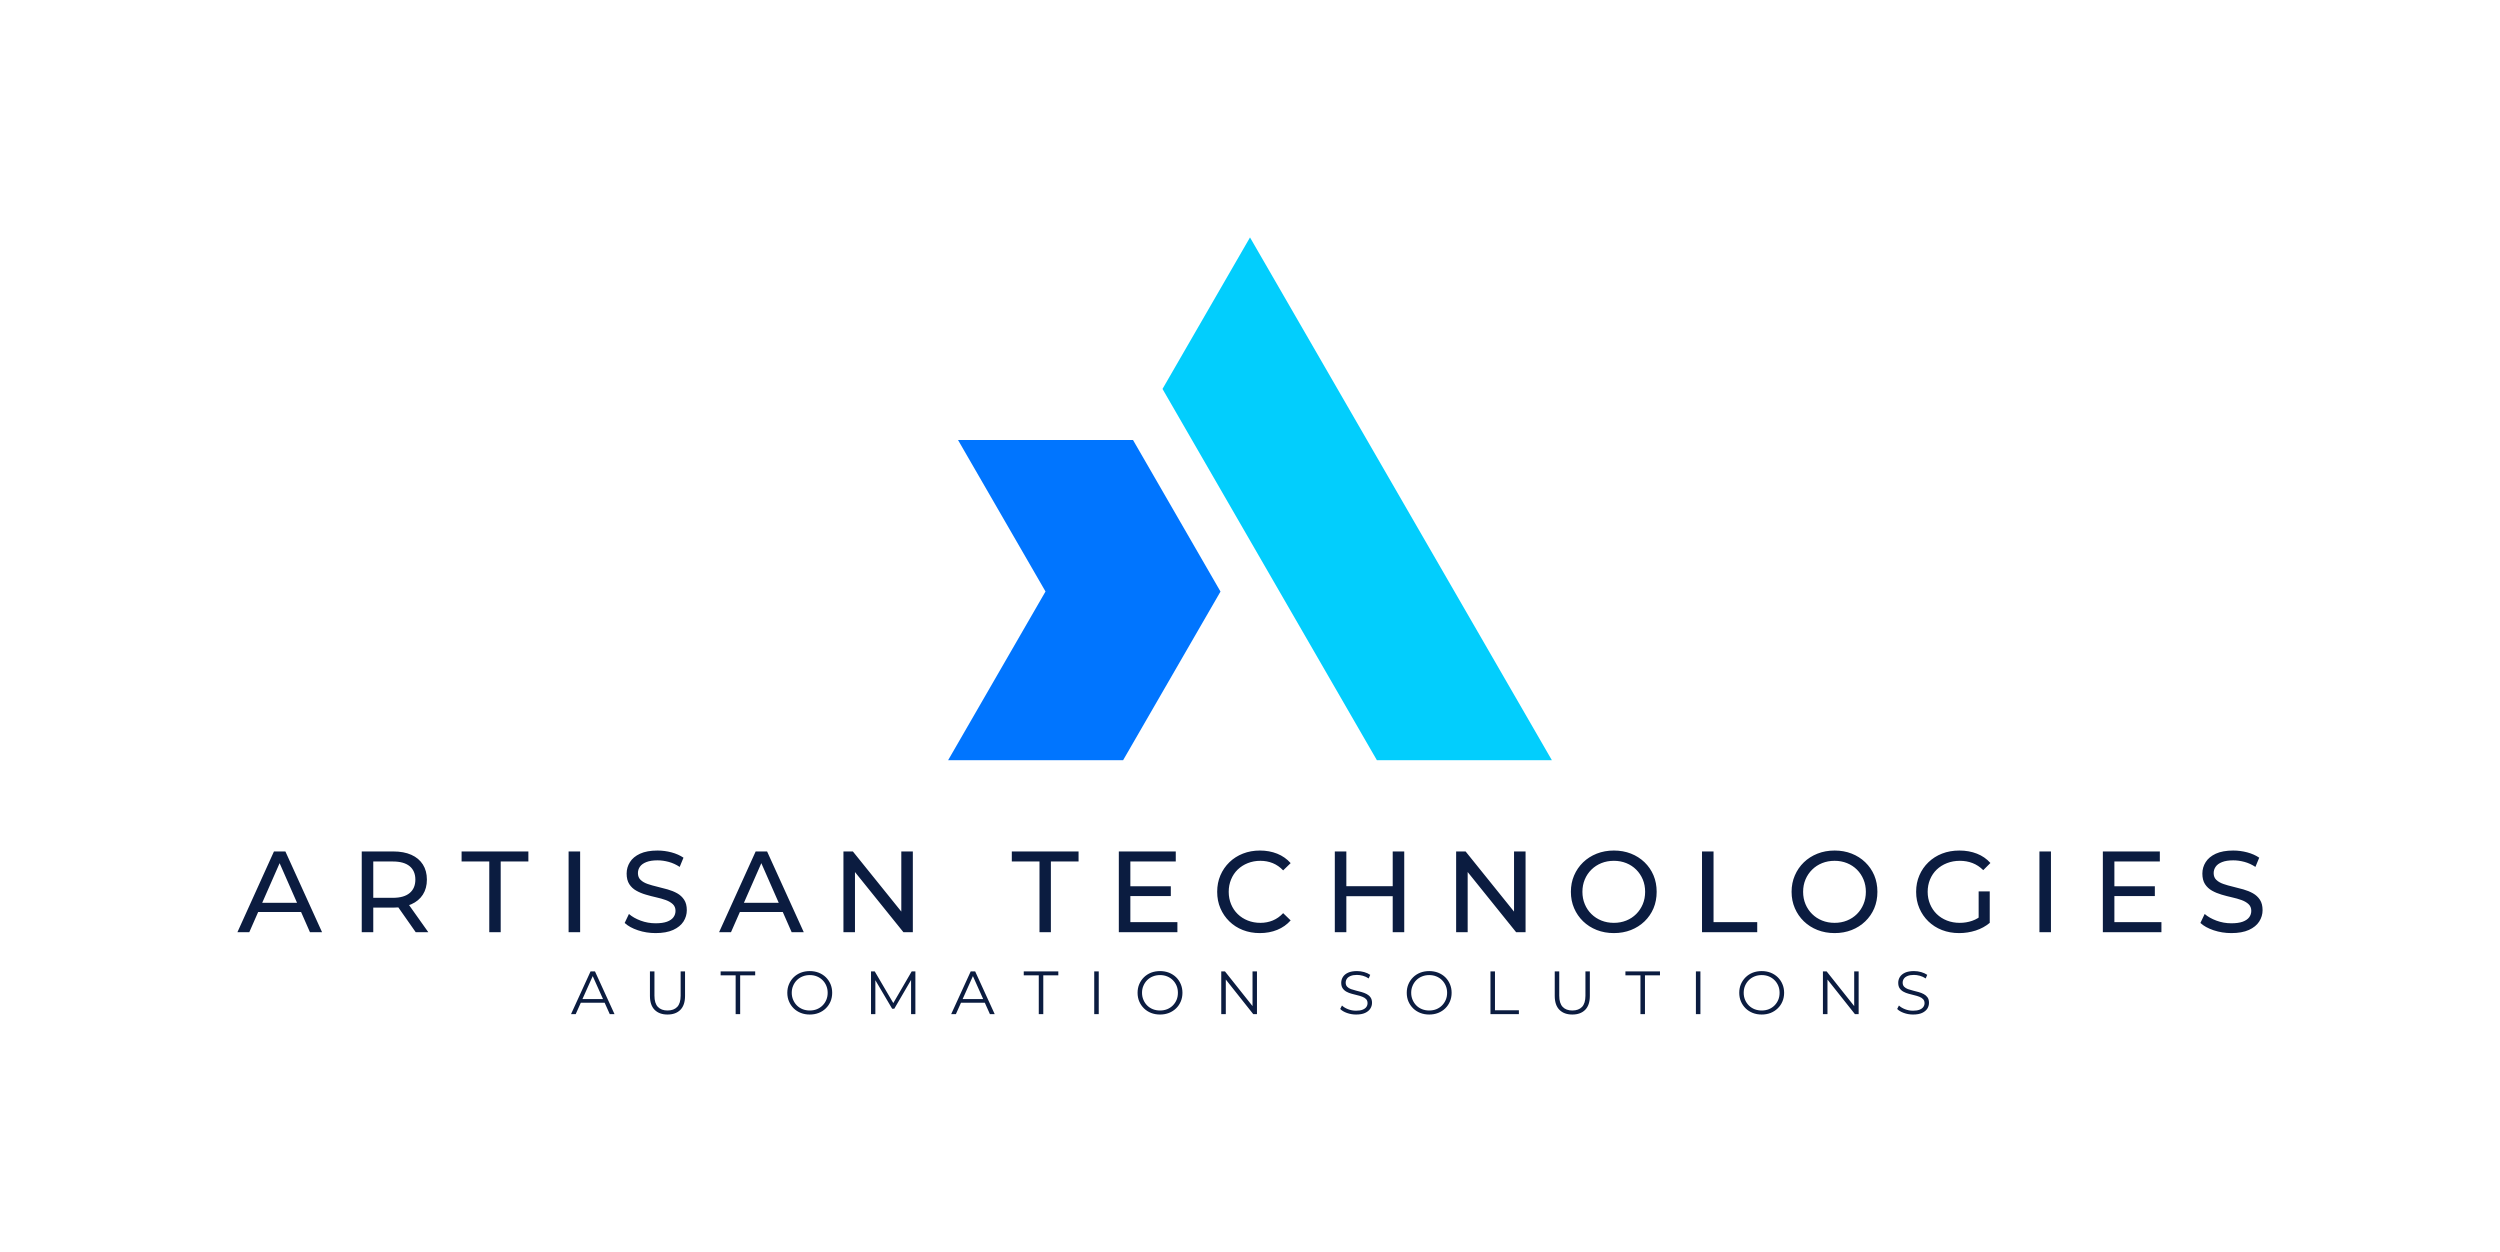
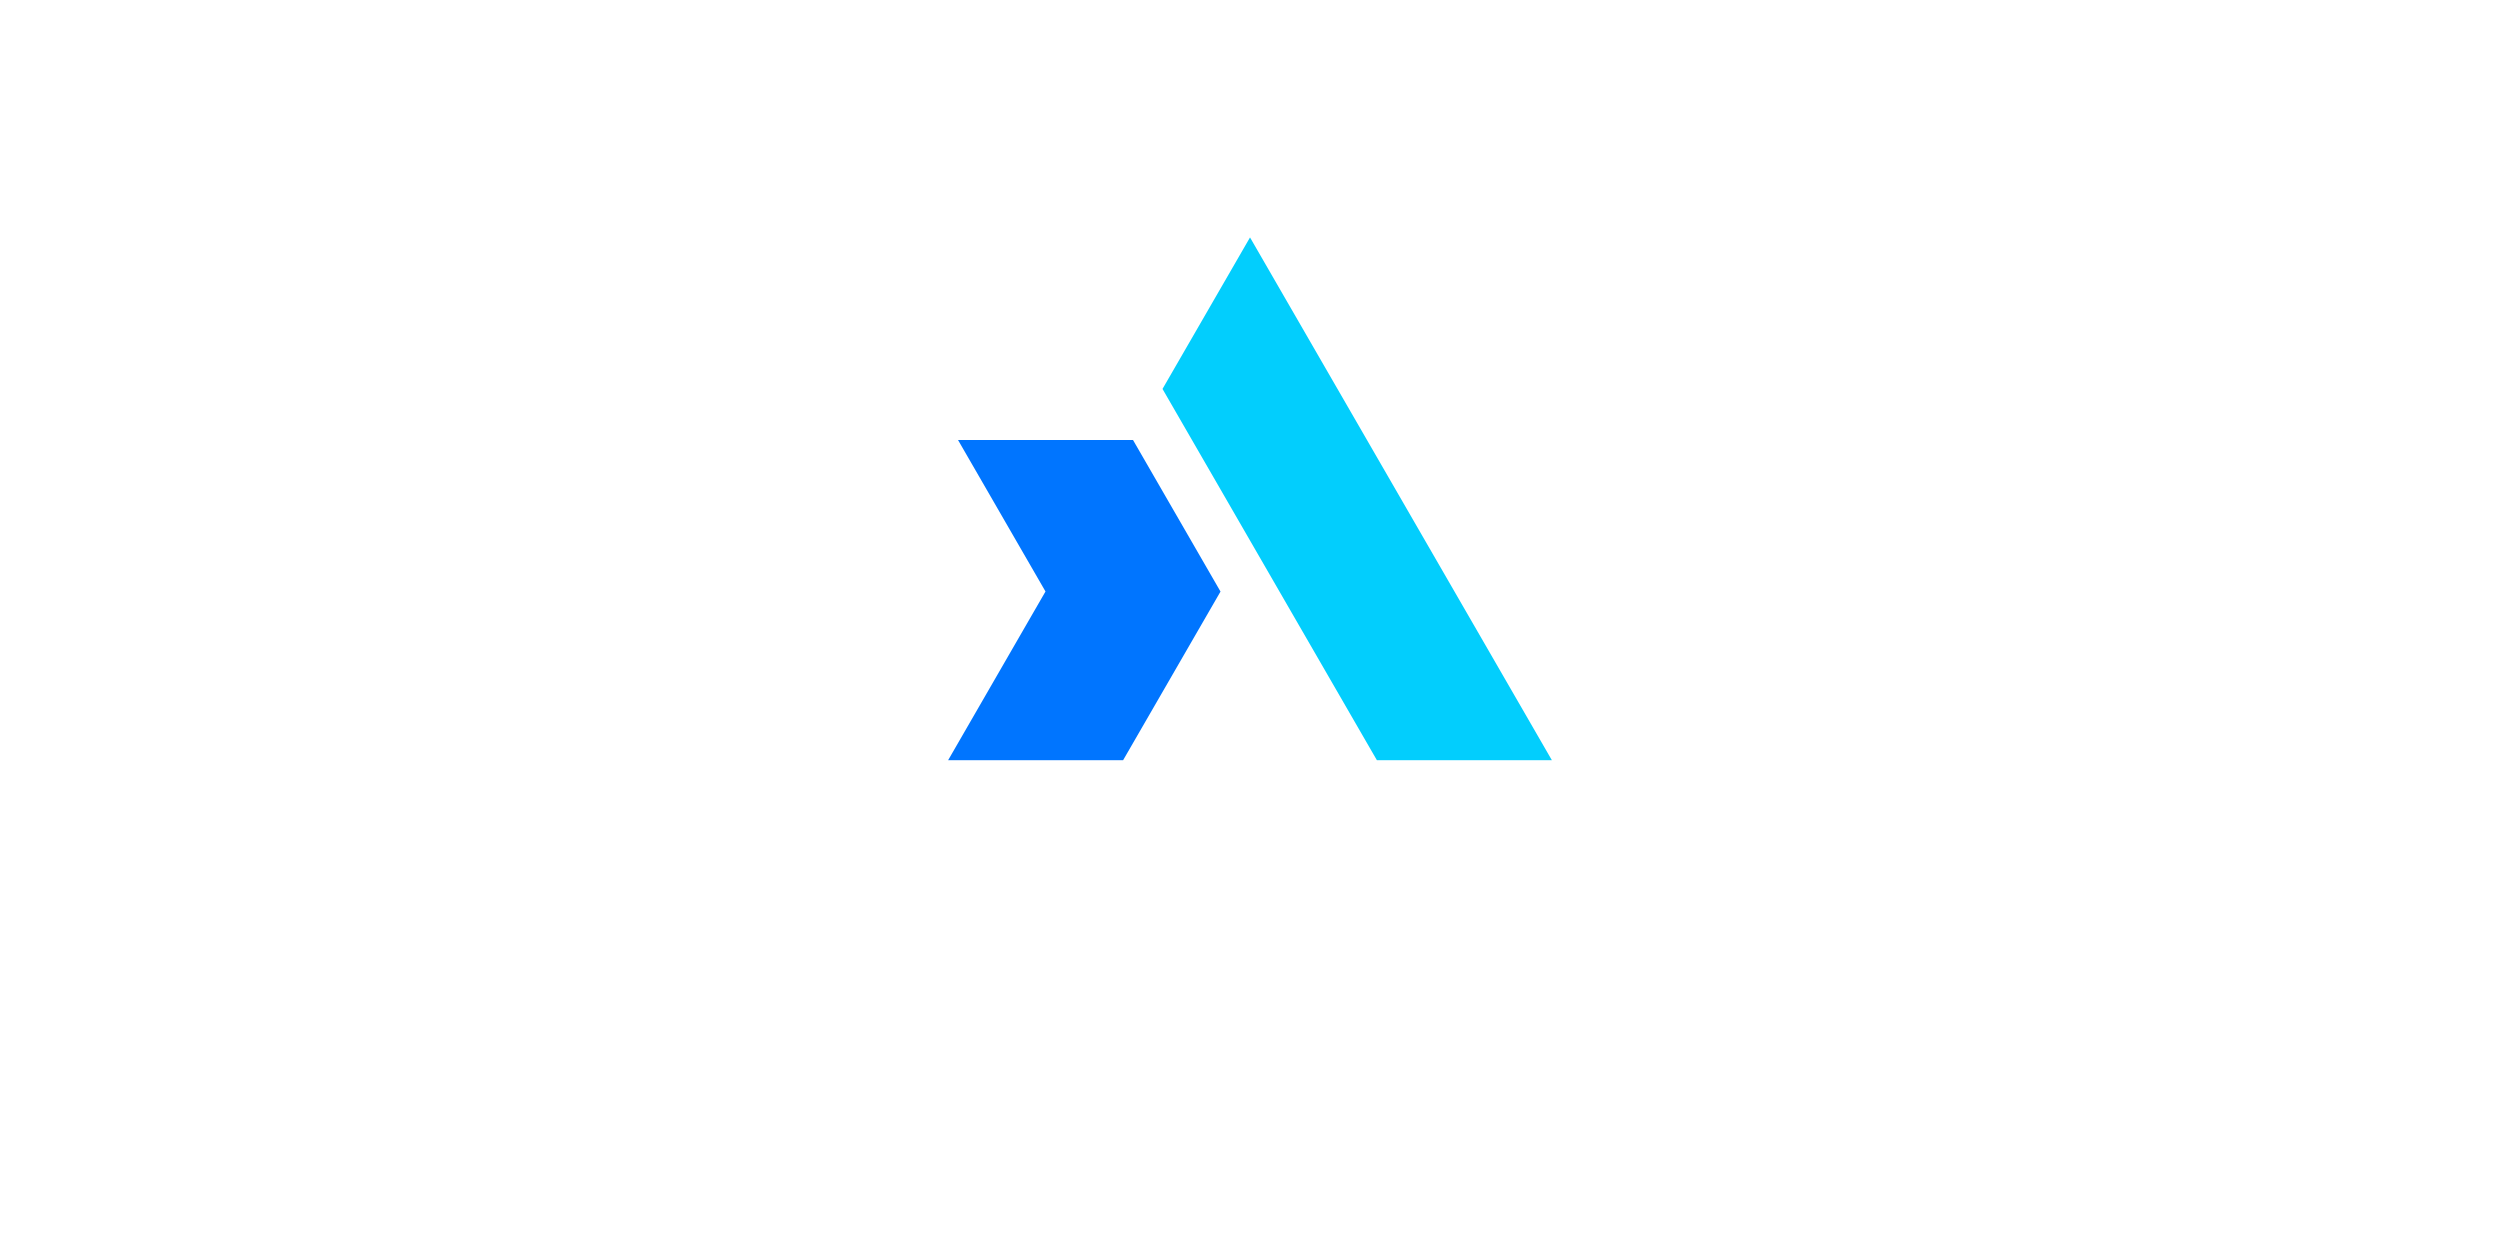
- <svg xmlns="http://www.w3.org/2000/svg" viewBox="-81.035 76.968 737.07 369.112">
-   <svg version="1.1" id="Layer_1" x="198.5" y="146.968" viewBox="106.6 0 843.2 730.1" xml:space="preserve" height="154.125" width="178" preserveAspectRatio="xMinYMin" enable-background="new 0 0 1056.4 730.1" style="overflow: visible;">
-     <polygon class="st0" points="949.8,730.1 705.4,730.1 569.4,494.6 406,211.6 528.2,0  " style="fill: #02CEFD;" />
-     <polygon class="st1" points="487,494.6 364.8,706.2 351,730.1 106.6,730.1 228.8,518.4 242.6,494.5 120.4,282.9 364.8,282.9  " style="fill: #0075FF;" />
-   </svg>
-   <svg y="363.27" viewBox="0.04 4.72 400.37 12.81" x="87.315" height="12.81" width="400.37" style="overflow: visible;">
-     <g fill="#0b1c40" fill-opacity="1" style="">
-       <path d="M1.42 17.42L0.04 17.42L5.80 4.82L7.11 4.82L12.87 17.42L11.47 17.42L6.17 5.60L6.71 5.60L1.42 17.42ZM10.42 14.06L2.30 14.06L2.70 12.98L10.03 12.98L10.42 14.06ZM28.49 17.53L28.49 17.53Q26.08 17.53 24.70 16.15Q23.31 14.76 23.31 12.04L23.31 12.04L23.31 4.82L24.64 4.82L24.64 11.99Q24.64 14.22 25.65 15.28Q26.66 16.34 28.49 16.34L28.49 16.34Q30.35 16.34 31.36 15.28Q32.36 14.22 32.36 11.99L32.36 11.99L32.36 4.82L33.66 4.82L33.66 12.04Q33.66 14.76 32.28 16.15Q30.91 17.53 28.49 17.53ZM49.91 17.42L48.58 17.42L48.58 5.98L44.15 5.98L44.15 4.82L54.34 4.82L54.34 5.98L49.91 5.98L49.91 17.42ZM70.43 17.53L70.43 17.53Q69.01 17.53 67.80 17.06Q66.58 16.58 65.69 15.71Q64.80 14.83 64.31 13.67Q63.81 12.51 63.81 11.12L63.81 11.12Q63.81 9.74 64.31 8.58Q64.80 7.42 65.69 6.54Q66.58 5.67 67.79 5.19Q68.99 4.72 70.43 4.72L70.43 4.72Q71.86 4.72 73.06 5.19Q74.27 5.67 75.16 6.53Q76.05 7.40 76.55 8.57Q77.04 9.74 77.04 11.12L77.04 11.12Q77.04 12.51 76.55 13.68Q76.05 14.85 75.16 15.71Q74.27 16.58 73.06 17.06Q71.86 17.53 70.43 17.53ZM70.43 16.34L70.43 16.34Q71.57 16.34 72.53 15.96Q73.49 15.57 74.20 14.86Q74.92 14.15 75.31 13.20Q75.71 12.26 75.71 11.12L75.71 11.12Q75.71 9.99 75.31 9.05Q74.92 8.10 74.20 7.39Q73.49 6.68 72.53 6.29Q71.57 5.90 70.43 5.90L70.43 5.90Q69.30 5.90 68.33 6.29Q67.36 6.68 66.64 7.39Q65.93 8.10 65.53 9.05Q65.12 9.99 65.12 11.12L65.12 11.12Q65.12 12.24 65.53 13.19Q65.93 14.15 66.64 14.86Q67.36 15.57 68.33 15.96Q69.30 16.34 70.43 16.34ZM89.77 17.42L88.49 17.42L88.49 4.82L89.59 4.82L95.35 14.65L94.77 14.65L100.48 4.82L101.57 4.82L101.57 17.42L100.30 17.42L100.30 6.82L100.60 6.82L95.35 15.82L94.72 15.82L89.42 6.82L89.77 6.82L89.77 17.42ZM113.51 17.42L112.12 17.42L117.88 4.82L119.20 4.82L124.96 17.42L123.55 17.42L118.26 5.60L118.80 5.60L113.51 17.42ZM122.51 14.06L114.39 14.06L114.79 12.98L122.11 12.98L122.51 14.06ZM139.28 17.42L137.95 17.42L137.95 5.98L133.52 5.98L133.52 4.82L143.71 4.82L143.71 5.98L139.28 5.98L139.28 17.42ZM155.63 17.42L154.30 17.42L154.30 4.82L155.63 4.82L155.63 17.42ZM173.70 17.53L173.70 17.53Q172.28 17.53 171.06 17.06Q169.85 16.58 168.96 15.71Q168.07 14.83 167.57 13.67Q167.08 12.51 167.08 11.12L167.08 11.12Q167.08 9.74 167.57 8.58Q168.07 7.42 168.96 6.54Q169.85 5.67 171.05 5.19Q172.26 4.72 173.70 4.72L173.70 4.72Q175.12 4.72 176.33 5.19Q177.53 5.67 178.43 6.53Q179.32 7.40 179.81 8.57Q180.31 9.74 180.31 11.12L180.31 11.12Q180.31 12.51 179.81 13.68Q179.32 14.85 178.43 15.71Q177.53 16.58 176.33 17.06Q175.12 17.53 173.70 17.53ZM173.70 16.34L173.70 16.34Q174.83 16.34 175.80 15.96Q176.76 15.57 177.47 14.86Q178.18 14.15 178.58 13.20Q178.97 12.26 178.97 11.12L178.97 11.12Q178.97 9.99 178.58 9.05Q178.18 8.10 177.47 7.39Q176.76 6.68 175.80 6.29Q174.83 5.90 173.70 5.90L173.70 5.90Q172.57 5.90 171.59 6.29Q170.62 6.68 169.91 7.39Q169.20 8.10 168.80 9.05Q168.39 9.99 168.39 11.12L168.39 11.12Q168.39 12.24 168.80 13.19Q169.20 14.15 169.91 14.86Q170.62 15.57 171.59 15.96Q172.57 16.34 173.70 16.34ZM193.09 17.42L191.75 17.42L191.75 4.82L192.85 4.82L201.55 15.77L200.97 15.77L200.97 4.82L202.28 4.82L202.28 17.42L201.19 17.42L192.51 6.48L193.09 6.48L193.09 17.42ZM231.50 17.53L231.50 17.53Q230.09 17.53 228.81 17.07Q227.52 16.61 226.82 15.89L226.82 15.89L227.34 14.87Q228.01 15.52 229.13 15.96Q230.26 16.40 231.50 16.40L231.50 16.40Q232.69 16.40 233.43 16.10Q234.18 15.80 234.53 15.30Q234.88 14.80 234.88 14.18L234.88 14.18Q234.88 13.45 234.46 13.00Q234.04 12.55 233.35 12.29Q232.67 12.02 231.84 11.83Q231.01 11.63 230.18 11.40Q229.36 11.18 228.66 10.80Q227.97 10.42 227.55 9.80Q227.12 9.18 227.12 8.17L227.12 8.17Q227.12 7.24 227.62 6.45Q228.11 5.67 229.14 5.19Q230.17 4.72 231.77 4.72L231.77 4.72Q232.83 4.72 233.87 5.01Q234.92 5.31 235.67 5.83L235.67 5.83L235.22 6.89Q234.41 6.35 233.51 6.10Q232.60 5.85 231.75 5.85L231.75 5.85Q230.62 5.85 229.88 6.16Q229.14 6.46 228.79 6.98Q228.44 7.49 228.44 8.14L228.44 8.14Q228.44 8.87 228.86 9.32Q229.28 9.77 229.98 10.03Q230.67 10.28 231.50 10.48Q232.33 10.67 233.15 10.91Q233.96 11.14 234.66 11.51Q235.35 11.88 235.77 12.49Q236.20 13.10 236.20 14.09L236.20 14.09Q236.20 15.01 235.69 15.80Q235.19 16.58 234.15 17.06Q233.12 17.53 231.50 17.53ZM253.06 17.53L253.06 17.53Q251.64 17.53 250.43 17.06Q249.21 16.58 248.32 15.71Q247.43 14.83 246.93 13.67Q246.44 12.51 246.44 11.12L246.44 11.12Q246.44 9.74 246.93 8.58Q247.43 7.42 248.32 6.54Q249.21 5.67 250.42 5.19Q251.62 4.72 253.06 4.72L253.06 4.72Q254.48 4.72 255.69 5.19Q256.90 5.67 257.79 6.53Q258.68 7.40 259.17 8.57Q259.67 9.74 259.67 11.12L259.67 11.12Q259.67 12.51 259.17 13.68Q258.68 14.85 257.79 15.71Q256.90 16.58 255.69 17.06Q254.48 17.53 253.06 17.53ZM253.06 16.34L253.06 16.34Q254.20 16.34 255.16 15.96Q256.12 15.57 256.83 14.86Q257.54 14.15 257.94 13.20Q258.34 12.26 258.34 11.12L258.34 11.12Q258.34 9.99 257.94 9.05Q257.54 8.10 256.83 7.39Q256.12 6.68 255.16 6.29Q254.20 5.90 253.06 5.90L253.06 5.90Q251.93 5.90 250.96 6.29Q249.98 6.68 249.27 7.39Q248.56 8.10 248.16 9.05Q247.75 9.99 247.75 11.12L247.75 11.12Q247.75 12.24 248.16 13.19Q248.56 14.15 249.27 14.86Q249.98 15.57 250.96 15.96Q251.93 16.34 253.06 16.34ZM279.50 17.42L271.12 17.42L271.12 4.82L272.45 4.82L272.45 16.27L279.50 16.27L279.50 17.42ZM295.25 17.53L295.25 17.53Q292.84 17.53 291.46 16.15Q290.07 14.76 290.07 12.04L290.07 12.04L290.07 4.82L291.40 4.82L291.40 11.99Q291.40 14.22 292.41 15.28Q293.42 16.34 295.25 16.34L295.25 16.34Q297.11 16.34 298.12 15.28Q299.12 14.22 299.12 11.99L299.12 11.99L299.12 4.82L300.42 4.82L300.42 12.04Q300.42 14.76 299.04 16.15Q297.67 17.53 295.25 17.53ZM316.67 17.42L315.34 17.42L315.34 5.98L310.91 5.98L310.91 4.82L321.10 4.82L321.10 5.98L316.67 5.98L316.67 17.42ZM333.02 17.42L331.69 17.42L331.69 4.82L333.02 4.82L333.02 17.42ZM351.09 17.53L351.09 17.53Q349.67 17.53 348.45 17.06Q347.24 16.58 346.35 15.71Q345.46 14.83 344.96 13.67Q344.47 12.51 344.47 11.12L344.47 11.12Q344.47 9.74 344.96 8.58Q345.46 7.42 346.35 6.54Q347.24 5.67 348.44 5.19Q349.65 4.72 351.09 4.72L351.09 4.72Q352.51 4.72 353.72 5.19Q354.92 5.67 355.81 6.53Q356.71 7.40 357.20 8.57Q357.70 9.74 357.70 11.12L357.70 11.12Q357.70 12.51 357.20 13.68Q356.71 14.85 355.81 15.71Q354.92 16.58 353.72 17.06Q352.51 17.53 351.09 17.53ZM351.09 16.34L351.09 16.34Q352.22 16.34 353.19 15.96Q354.15 15.57 354.86 14.86Q355.57 14.15 355.97 13.20Q356.36 12.26 356.36 11.12L356.36 11.12Q356.36 9.99 355.97 9.05Q355.57 8.10 354.86 7.39Q354.15 6.68 353.19 6.29Q352.22 5.90 351.09 5.90L351.09 5.90Q349.96 5.90 348.98 6.29Q348.01 6.68 347.30 7.39Q346.59 8.10 346.18 9.05Q345.78 9.99 345.78 11.12L345.78 11.12Q345.78 12.24 346.18 13.19Q346.59 14.15 347.30 14.86Q348.01 15.57 348.98 15.96Q349.96 16.34 351.09 16.34ZM370.48 17.42L369.14 17.42L369.14 4.82L370.24 4.82L378.94 15.77L378.36 15.77L378.36 4.82L379.67 4.82L379.67 17.42L378.58 17.42L369.90 6.48L370.48 6.48L370.48 17.42ZM395.71 17.53L395.71 17.53Q394.31 17.53 393.02 17.07Q391.73 16.61 391.03 15.89L391.03 15.89L391.55 14.87Q392.22 15.52 393.34 15.96Q394.47 16.40 395.71 16.40L395.71 16.40Q396.90 16.40 397.65 16.10Q398.39 15.80 398.74 15.30Q399.10 14.80 399.10 14.18L399.10 14.18Q399.10 13.45 398.67 13.00Q398.25 12.55 397.57 12.29Q396.88 12.02 396.05 11.83Q395.23 11.63 394.40 11.40Q393.57 11.18 392.88 10.80Q392.18 10.42 391.76 9.80Q391.34 9.18 391.34 8.17L391.34 8.17Q391.34 7.24 391.83 6.45Q392.33 5.67 393.35 5.19Q394.38 4.72 395.98 4.72L395.98 4.72Q397.04 4.72 398.09 5.01Q399.13 5.31 399.89 5.83L399.89 5.83L399.44 6.89Q398.63 6.35 397.72 6.10Q396.81 5.85 395.96 5.85L395.96 5.85Q394.83 5.85 394.09 6.16Q393.35 6.46 393.00 6.98Q392.65 7.49 392.65 8.14L392.65 8.14Q392.65 8.87 393.07 9.32Q393.50 9.77 394.19 10.03Q394.88 10.28 395.71 10.48Q396.54 10.67 397.36 10.91Q398.18 11.14 398.87 11.51Q399.56 11.88 399.99 12.49Q400.41 13.10 400.41 14.09L400.41 14.09Q400.41 15.01 399.91 15.80Q399.40 16.58 398.37 17.06Q397.33 17.53 395.71 17.53Z" transform="translate(0, 0)" />
-     </g>
-   </svg>
-   <svg y="327.73" viewBox="-0.03 8.84 597.07 24.34" x="-11.035" height="24.34" width="597.07" style="overflow: visible;">
-     <g fill="#0b1c40" fill-opacity="1" style="">
-       <path d="M3.47 32.91L-0.03 32.91L10.74 9.11L14.11 9.11L24.92 32.91L21.35 32.91L11.73 11.02L13.09 11.02L3.47 32.91ZM19.86 26.96L4.56 26.96L5.47 24.24L18.87 24.24L19.86 26.96ZM40.02 32.91L36.62 32.91L36.62 9.11L45.90 9.11Q49.03 9.11 51.24 10.10Q53.45 11.08 54.64 12.95Q55.83 14.82 55.83 17.41L55.83 17.41Q55.83 19.99 54.64 21.84Q53.45 23.70 51.24 24.68Q49.03 25.67 45.90 25.67L45.90 25.67L38.49 25.67L40.02 24.11L40.02 32.91ZM56.24 32.91L52.53 32.91L46.48 24.28L50.12 24.28L56.24 32.91ZM40.02 10.37L40.02 24.45L38.49 22.78L45.80 22.78Q49.06 22.78 50.75 21.37Q52.43 19.96 52.43 17.41L52.43 17.41Q52.43 14.86 50.75 13.46Q49.06 12.07 45.80 12.07L45.80 12.07L38.49 12.07L40.02 10.37ZM77.59 32.91L74.22 32.91L74.22 12.07L66.06 12.07L66.06 9.11L85.75 9.11L85.75 12.07L77.59 12.07L77.59 32.91ZM101.01 32.91L97.61 32.91L97.61 9.11L101.01 9.11L101.01 32.91ZM123.25 33.18L123.25 33.18Q120.53 33.18 118.05 32.35Q115.57 31.52 114.14 30.19L114.14 30.19L115.40 27.54Q116.76 28.73 118.86 29.51Q120.97 30.29 123.25 30.29L123.25 30.29Q125.32 30.29 126.62 29.82Q127.91 29.34 128.52 28.51Q129.13 27.68 129.13 26.62L129.13 26.62Q129.13 25.40 128.33 24.65Q127.53 23.90 126.26 23.44Q124.98 22.98 123.45 22.64Q121.92 22.30 120.38 21.84Q118.83 21.39 117.56 20.67Q116.28 19.96 115.50 18.75Q114.72 17.54 114.72 15.64L114.72 15.64Q114.72 13.80 115.69 12.26Q116.65 10.71 118.68 9.77Q120.70 8.84 123.83 8.84L123.83 8.84Q125.90 8.84 127.94 9.38Q129.98 9.93 131.48 10.95L131.48 10.95L130.36 13.67Q128.83 12.65 127.13 12.19Q125.43 11.73 123.83 11.73L123.83 11.73Q121.82 11.73 120.53 12.24Q119.24 12.75 118.64 13.60Q118.05 14.45 118.05 15.50L118.05 15.50Q118.05 16.76 118.85 17.51Q119.65 18.26 120.92 18.70Q122.20 19.14 123.73 19.50Q125.26 19.86 126.80 20.30Q128.35 20.74 129.63 21.45Q130.90 22.17 131.68 23.36Q132.46 24.55 132.46 26.42L132.46 26.42Q132.46 28.22 131.48 29.77Q130.49 31.31 128.44 32.25Q126.38 33.18 123.25 33.18ZM145.49 32.91L141.98 32.91L152.76 9.11L156.13 9.11L166.94 32.91L163.37 32.91L153.75 11.02L155.11 11.02L145.49 32.91ZM161.87 26.96L146.57 26.96L147.49 24.24L160.89 24.24L161.87 26.96ZM182.04 32.91L178.64 32.91L178.64 9.11L181.42 9.11L197.17 28.66L195.70 28.66L195.70 9.11L199.10 9.11L199.10 32.91L196.32 32.91L180.57 13.36L182.04 13.36L182.04 32.91ZM239.80 32.91L236.44 32.91L236.44 12.07L228.28 12.07L228.28 9.11L247.96 9.11L247.96 12.07L239.80 12.07L239.80 32.91ZM262.92 22.27L262.92 19.38L275.16 19.38L275.16 22.27L262.92 22.27ZM263.23 12.07L263.23 29.95L277.10 29.95L277.10 32.91L259.83 32.91L259.83 9.11L276.62 9.11L276.62 12.07L263.23 12.07ZM301.41 33.18L301.41 33.18Q298.69 33.18 296.40 32.28Q294.10 31.38 292.42 29.73Q290.73 28.08 289.78 25.87Q288.83 23.66 288.83 21.01L288.83 21.01Q288.83 18.36 289.78 16.15Q290.73 13.94 292.43 12.29Q294.13 10.64 296.43 9.74Q298.72 8.84 301.44 8.84L301.44 8.84Q304.20 8.84 306.53 9.77Q308.86 10.71 310.49 12.55L310.49 12.55L308.28 14.69Q306.92 13.26 305.22 12.56Q303.52 11.87 301.58 11.87L301.58 11.87Q299.57 11.87 297.86 12.55Q296.14 13.23 294.88 14.45Q293.62 15.67 292.93 17.36Q292.23 19.04 292.23 21.01L292.23 21.01Q292.23 22.98 292.93 24.67Q293.62 26.35 294.88 27.57Q296.14 28.80 297.86 29.48Q299.57 30.16 301.58 30.16L301.58 30.16Q303.52 30.16 305.22 29.46Q306.92 28.76 308.28 27.30L308.28 27.30L310.49 29.44Q308.86 31.28 306.53 32.23Q304.20 33.18 301.41 33.18ZM340.58 32.91L340.58 9.11L343.98 9.11L343.98 32.91L340.58 32.91ZM326.91 9.11L326.91 32.91L323.51 32.91L323.51 9.11L326.91 9.11ZM340.88 19.35L340.88 22.30L326.57 22.30L326.57 19.35L340.88 19.35ZM362.68 32.91L359.28 32.91L359.28 9.11L362.07 9.11L377.81 28.66L376.35 28.66L376.35 9.11L379.75 9.11L379.75 32.91L376.96 32.91L361.22 13.36L362.68 13.36L362.68 32.91ZM405.79 33.18L405.79 33.18Q403.07 33.18 400.74 32.27Q398.41 31.35 396.71 29.70Q395.01 28.05 394.06 25.84Q393.11 23.63 393.11 21.01L393.11 21.01Q393.11 18.39 394.06 16.18Q395.01 13.97 396.71 12.32Q398.41 10.68 400.72 9.76Q403.04 8.84 405.79 8.84L405.79 8.84Q408.51 8.84 410.81 9.74Q413.10 10.64 414.82 12.29Q416.53 13.94 417.47 16.15Q418.40 18.36 418.40 21.01L418.40 21.01Q418.40 23.66 417.47 25.87Q416.53 28.08 414.82 29.73Q413.10 31.38 410.81 32.28Q408.51 33.18 405.79 33.18ZM405.79 30.16L405.79 30.16Q407.76 30.16 409.45 29.48Q411.13 28.80 412.37 27.56Q413.61 26.32 414.31 24.65Q415.00 22.98 415.00 21.01L415.00 21.01Q415.00 19.04 414.31 17.37Q413.61 15.71 412.37 14.47Q411.13 13.23 409.45 12.55Q407.76 11.87 405.79 11.87L405.79 11.87Q403.78 11.87 402.10 12.55Q400.42 13.23 399.16 14.47Q397.90 15.71 397.21 17.37Q396.51 19.04 396.51 21.01L396.51 21.01Q396.51 22.98 397.21 24.65Q397.90 26.32 399.16 27.56Q400.42 28.80 402.10 29.48Q403.78 30.16 405.79 30.16ZM448.05 32.91L431.77 32.91L431.77 9.11L435.17 9.11L435.17 29.95L448.05 29.95L448.05 32.91ZM470.87 33.18L470.87 33.18Q468.15 33.18 465.82 32.27Q463.49 31.35 461.79 29.70Q460.09 28.05 459.14 25.84Q458.18 23.63 458.18 21.01L458.18 21.01Q458.18 18.39 459.14 16.18Q460.09 13.97 461.79 12.32Q463.49 10.68 465.80 9.76Q468.11 8.84 470.87 8.84L470.87 8.84Q473.59 8.84 475.88 9.74Q478.18 10.64 479.89 12.29Q481.61 13.94 482.55 16.15Q483.48 18.36 483.48 21.01L483.48 21.01Q483.48 23.66 482.55 25.87Q481.61 28.08 479.89 29.73Q478.18 31.38 475.88 32.28Q473.59 33.18 470.87 33.18ZM470.87 30.16L470.87 30.16Q472.84 30.16 474.52 29.48Q476.20 28.80 477.45 27.56Q478.69 26.32 479.38 24.65Q480.08 22.98 480.08 21.01L480.08 21.01Q480.08 19.04 479.38 17.37Q478.69 15.71 477.45 14.47Q476.20 13.23 474.52 12.55Q472.84 11.87 470.87 11.87L470.87 11.87Q468.86 11.87 467.18 12.55Q465.49 13.23 464.24 14.47Q462.98 15.71 462.28 17.37Q461.58 19.04 461.58 21.01L461.58 21.01Q461.58 22.98 462.28 24.65Q462.98 26.32 464.24 27.56Q465.49 28.80 467.18 29.48Q468.86 30.16 470.87 30.16ZM507.59 33.18L507.59 33.18Q504.83 33.18 502.52 32.28Q500.21 31.38 498.51 29.73Q496.81 28.08 495.86 25.87Q494.90 23.66 494.90 21.01L494.90 21.01Q494.90 18.36 495.86 16.15Q496.81 13.94 498.53 12.29Q500.24 10.64 502.55 9.74Q504.87 8.84 507.65 8.84L507.65 8.84Q510.48 8.84 512.82 9.76Q515.17 10.68 516.80 12.51L516.80 12.51L514.69 14.62Q513.23 13.19 511.51 12.53Q509.80 11.87 507.79 11.87L507.79 11.87Q505.75 11.87 504.00 12.55Q502.25 13.23 500.97 14.45Q499.70 15.67 499.00 17.36Q498.30 19.04 498.30 21.01L498.30 21.01Q498.30 22.95 499.00 24.63Q499.70 26.32 500.97 27.56Q502.25 28.80 503.98 29.48Q505.72 30.16 507.76 30.16L507.76 30.16Q509.66 30.16 511.41 29.56Q513.16 28.97 514.66 27.57L514.66 27.57L516.60 30.16Q514.83 31.65 512.47 32.42Q510.10 33.18 507.59 33.18ZM516.60 30.16L513.33 29.72L513.33 20.88L516.60 20.88L516.60 30.16ZM534.65 32.91L531.25 32.91L531.25 9.11L534.65 9.11L534.65 32.91ZM553.04 22.27L553.04 19.38L565.28 19.38L565.28 22.27L553.04 22.27ZM553.35 12.07L553.35 29.95L567.22 29.95L567.22 32.91L549.95 32.91L549.95 9.11L566.75 9.11L566.75 12.07L553.35 12.07ZM587.83 33.18L587.83 33.18Q585.11 33.18 582.62 32.35Q580.14 31.52 578.71 30.19L578.71 30.19L579.97 27.54Q581.33 28.73 583.44 29.51Q585.55 30.29 587.83 30.29L587.83 30.29Q589.90 30.29 591.19 29.82Q592.48 29.34 593.10 28.51Q593.71 27.68 593.71 26.62L593.71 26.62Q593.71 25.40 592.91 24.65Q592.11 23.90 590.84 23.44Q589.56 22.98 588.03 22.64Q586.50 22.30 584.95 21.84Q583.41 21.39 582.13 20.67Q580.86 19.96 580.07 18.75Q579.29 17.54 579.29 15.64L579.29 15.64Q579.29 13.80 580.26 12.26Q581.23 10.71 583.25 9.77Q585.28 8.84 588.40 8.84L588.40 8.84Q590.48 8.84 592.52 9.38Q594.56 9.93 596.05 10.95L596.05 10.95L594.93 13.67Q593.40 12.65 591.70 12.19Q590.00 11.73 588.40 11.73L588.40 11.73Q586.40 11.73 585.11 12.24Q583.81 12.75 583.22 13.60Q582.62 14.45 582.62 15.50L582.62 15.50Q582.62 16.76 583.42 17.51Q584.22 18.26 585.50 18.70Q586.77 19.14 588.30 19.50Q589.83 19.86 591.38 20.30Q592.93 20.74 594.20 21.45Q595.48 22.17 596.26 23.36Q597.04 24.55 597.04 26.42L597.04 26.42Q597.04 28.22 596.05 29.77Q595.07 31.31 593.01 32.25Q590.95 33.18 587.83 33.18Z" transform="translate(0, 0)" />
-     </g>
-   </svg>
+ <svg xmlns="http://www.w3.org/2000/svg" id="Layer_1" version="1.1" viewBox="0 0 737.07 369.11">
+   <defs>
+     <style>
+       .st0 {
+         fill: #0075ff;
+       }
+ 
+       .st1 {
+         fill: #02cefd;
+       }
+     </style>
+   </defs>
+   <polygon class="st1" points="457.53 224.12 405.94 224.12 377.23 174.41 342.74 114.67 368.54 70 457.53 224.12" />
+   <polygon class="st0" points="359.84 174.41 334.04 219.08 331.13 224.12 279.54 224.12 305.33 179.43 308.24 174.39 282.45 129.72 334.04 129.72 359.84 174.41" />
</svg>
